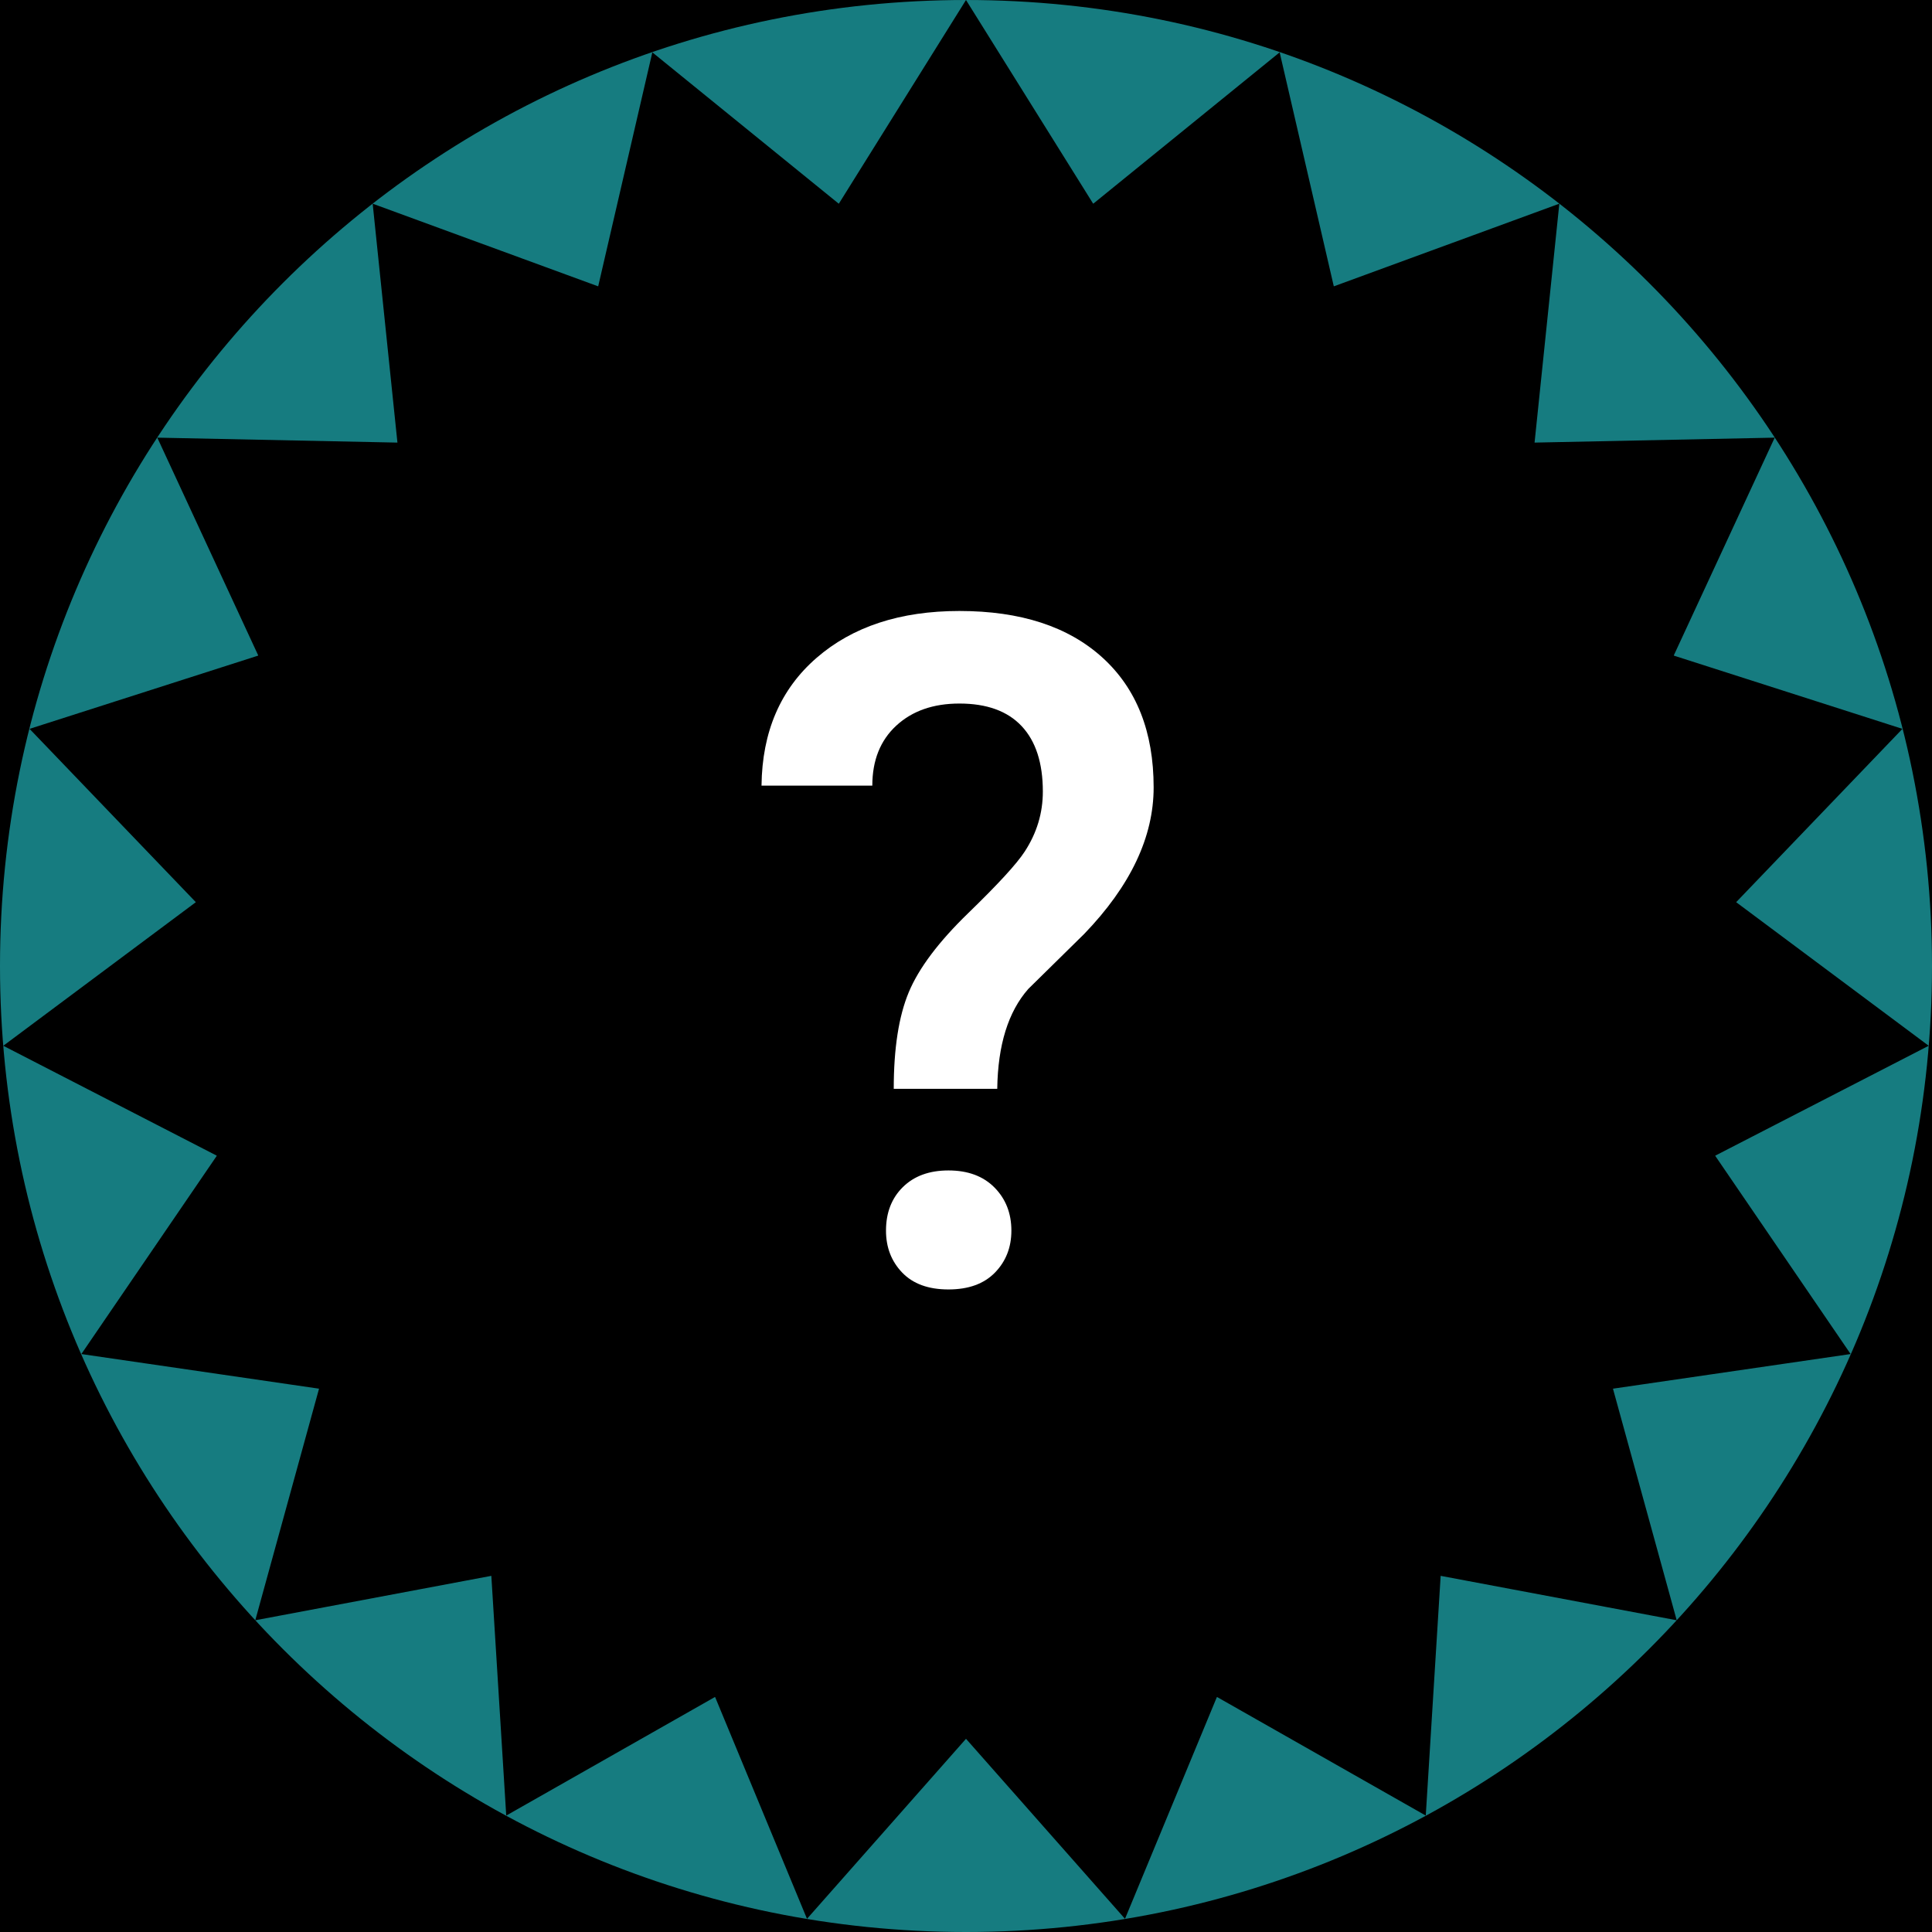
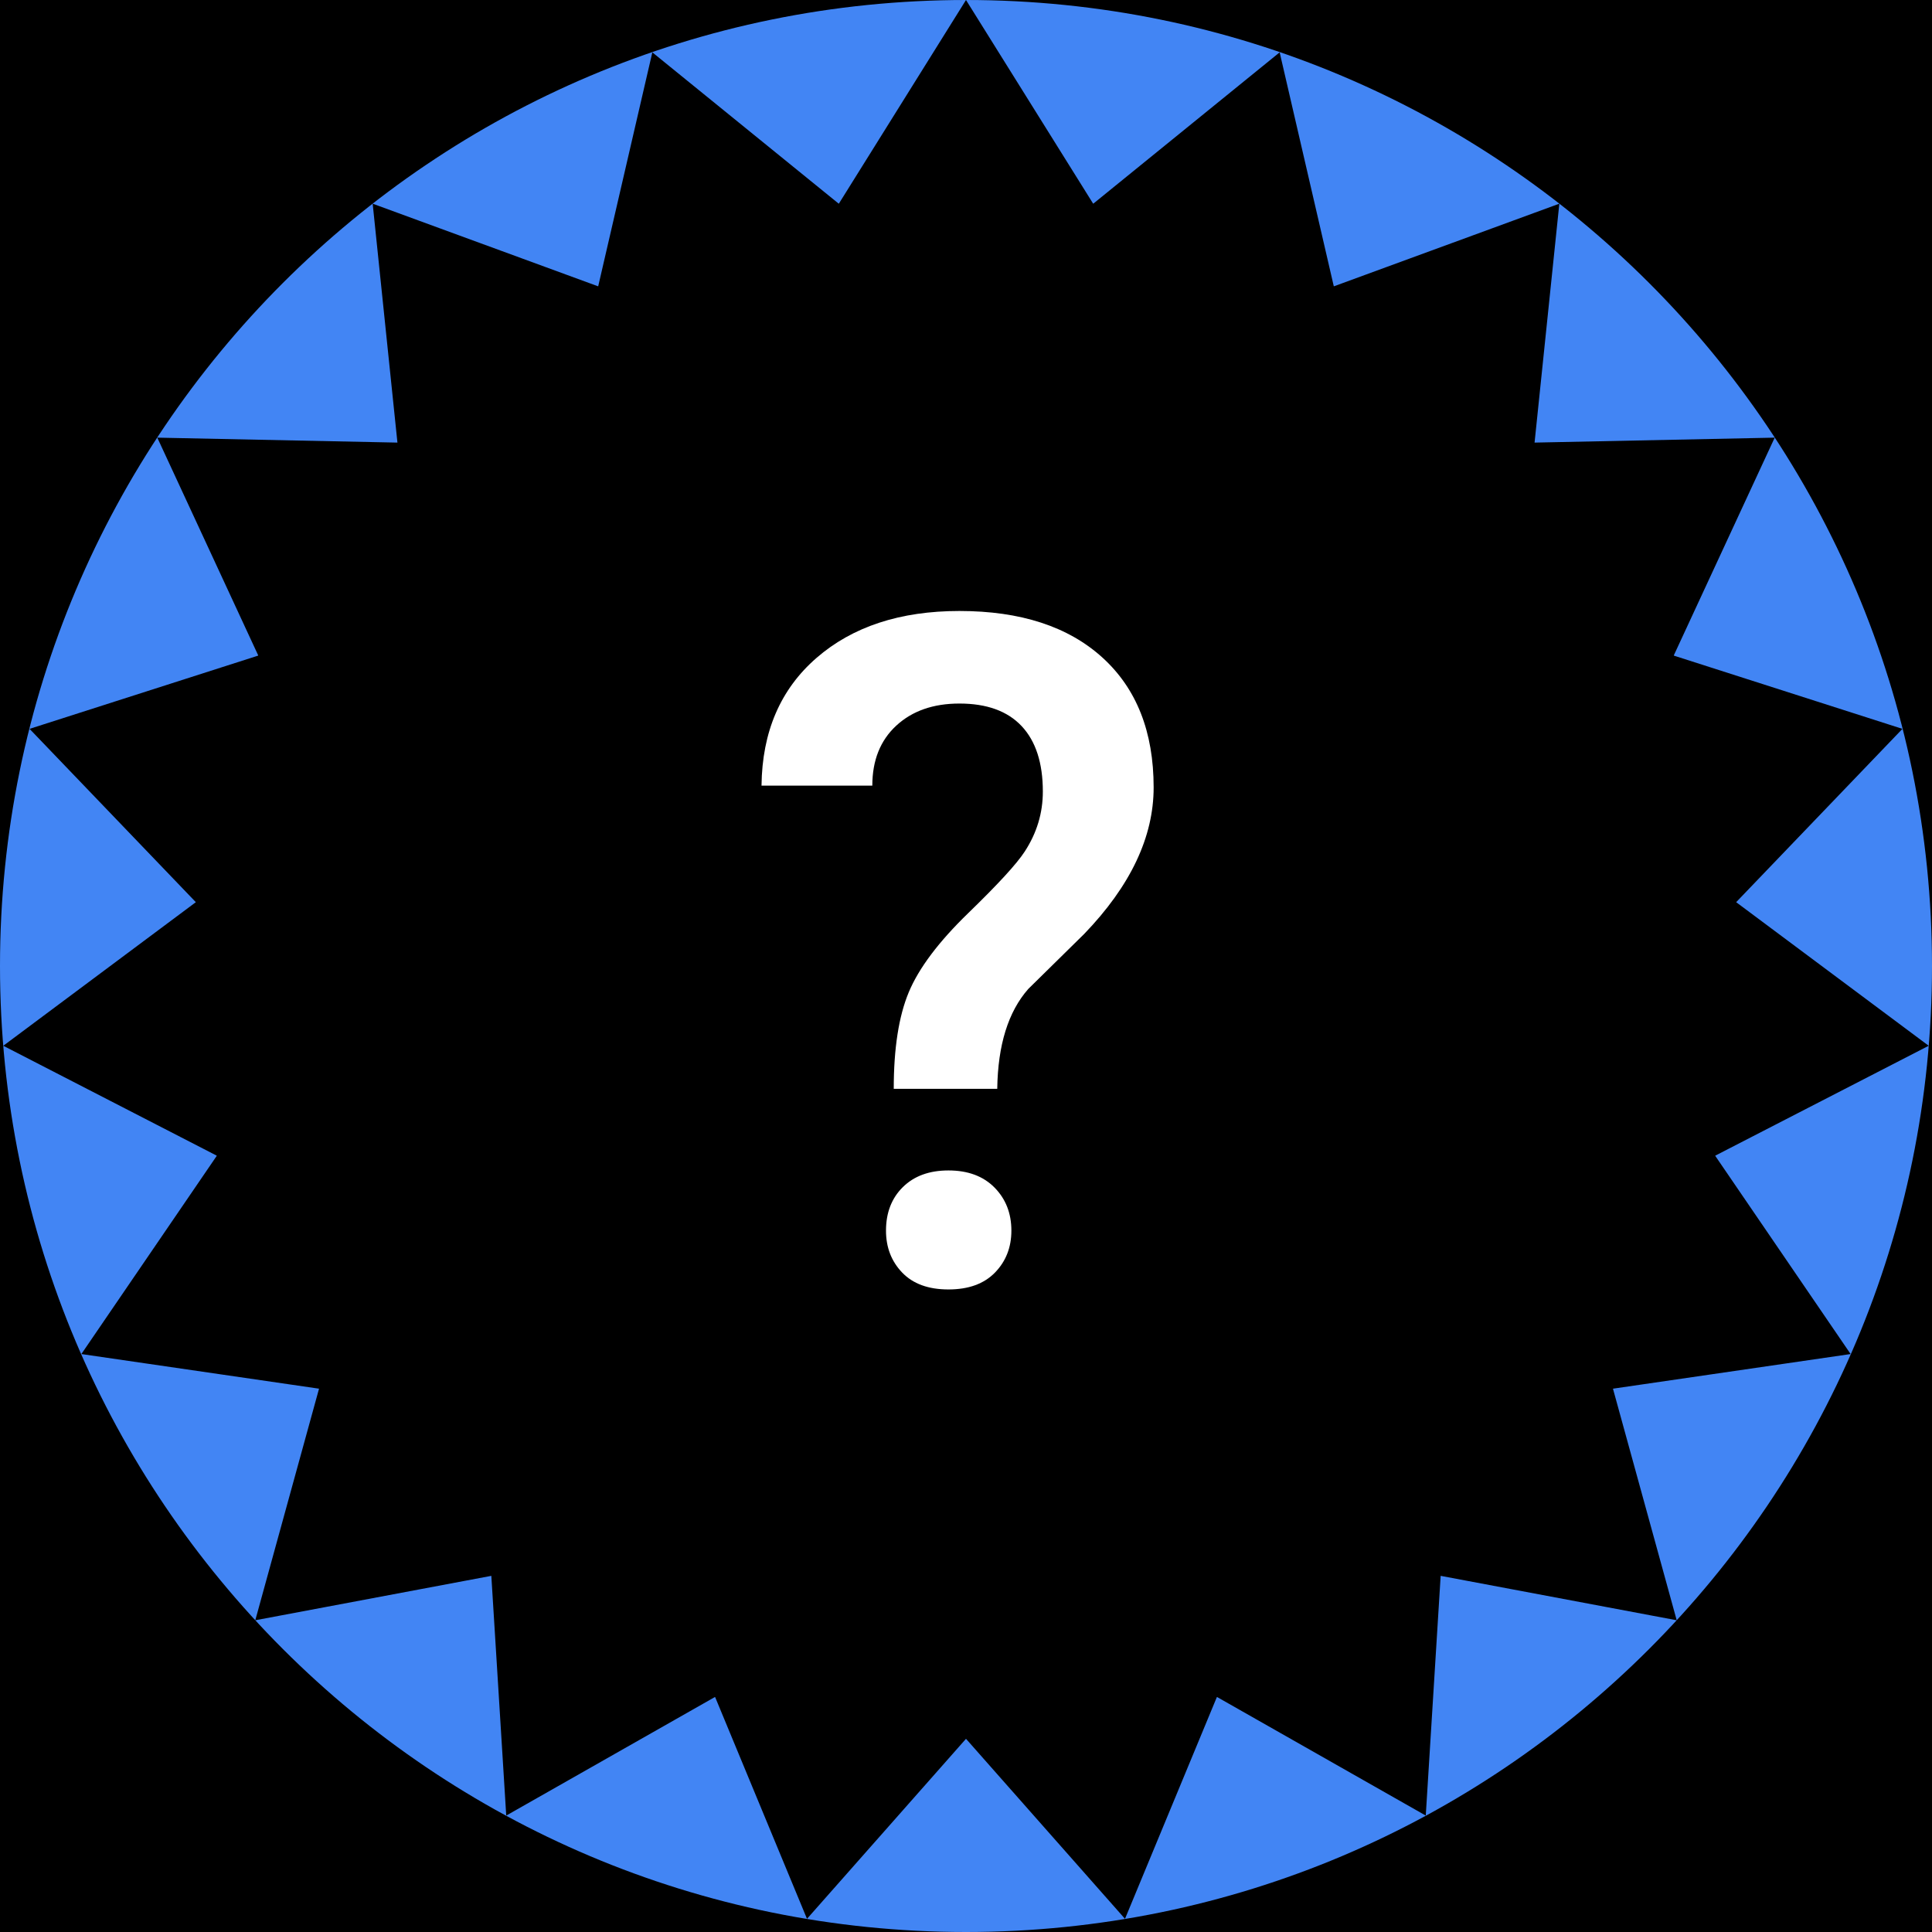
<svg xmlns="http://www.w3.org/2000/svg" width="300" height="300" viewBox="0 0 300 300" fill="none">
  <rect width="300" height="300" fill="black" />
-   <path fill-rule="evenodd" clip-rule="evenodd" d="M0 150C0 232.843 67.157 300 150 300C232.843 300 300 232.843 300 150C300 67.157 232.843 0 150 0C67.157 0 0 67.157 0 150ZM150 0L169.738 31.615L169.771 31.621L198.705 8.128L207.106 44.433L207.143 44.453L242.132 31.629L238.287 68.725L238.288 68.726L275.575 67.958L259.91 101.76L259.931 101.809L295.41 113.177L269.596 140.084L269.597 140.096L299.487 162.387L266.362 179.441L266.349 179.49L287.366 210.255L250.478 215.631L250.465 215.652L260.358 251.593L223.712 244.698L223.705 244.704L221.392 281.921L189.001 263.52L188.947 263.538L174.689 297.954L150 270L125.31 297.954L111.052 263.538L110.998 263.52L78.608 281.921L76.294 244.704L76.287 244.698L39.641 251.593L49.535 215.651L49.522 215.631L12.634 210.255L33.65 179.49L33.638 179.441L0.512 162.387L30.403 140.096L30.404 140.085L4.59 113.177L40.069 101.809L40.09 101.76L24.425 67.958L61.712 68.726L61.713 68.726L57.868 31.629L92.857 44.453L92.893 44.433L101.295 8.128L130.229 31.621L130.262 31.616L150 0Z" fill="#167c80" />
+   <path fill-rule="evenodd" clip-rule="evenodd" d="M0 150C0 232.843 67.157 300 150 300C232.843 300 300 232.843 300 150C300 67.157 232.843 0 150 0C67.157 0 0 67.157 0 150ZM150 0L169.738 31.615L169.771 31.621L198.705 8.128L207.106 44.433L207.143 44.453L242.132 31.629L238.287 68.725L238.288 68.726L275.575 67.958L259.91 101.76L259.931 101.809L295.41 113.177L269.596 140.084L269.597 140.096L299.487 162.387L266.362 179.441L266.349 179.49L287.366 210.255L250.478 215.631L250.465 215.652L260.358 251.593L223.712 244.698L223.705 244.704L221.392 281.921L189.001 263.52L188.947 263.538L174.689 297.954L150 270L125.31 297.954L111.052 263.538L110.998 263.52L78.608 281.921L76.294 244.704L76.287 244.698L39.641 251.593L49.535 215.651L49.522 215.631L12.634 210.255L33.65 179.49L33.638 179.441L0.512 162.387L30.403 140.096L30.404 140.085L4.59 113.177L40.069 101.809L40.09 101.76L24.425 67.958L61.712 68.726L61.713 68.726L57.868 31.629L92.857 44.453L92.893 44.433L101.295 8.128L130.229 31.621L130.262 31.616L150 0Z" fill="#4285f4" />
  <path d="M138.78 169.072Q138.78 159.656 141.117 154.063Q143.453 148.469 150.356 141.779Q157.259 135.088 159.1 132.256Q161.932 127.937 161.932 122.91Q161.932 116.255 158.64 112.75Q155.348 109.246 148.976 109.246Q142.887 109.246 139.17 112.679Q135.453 116.113 135.453 121.99L118.248 121.99Q118.39 109.458 126.78 102.166Q135.169 94.873 148.976 94.873Q163.207 94.873 171.172 102.095Q179.137 109.316 179.137 122.273Q179.137 133.813 168.375 145L159.667 153.567Q154.994 158.877 154.852 169.072Z M137.577 191.091Q137.577 186.914 140.196 184.33Q142.816 181.746 147.276 181.746Q151.808 181.746 154.427 184.401Q157.047 187.056 157.047 191.091Q157.047 194.985 154.498 197.605Q151.949 200.225 147.276 200.225Q142.604 200.225 140.09 197.605Q137.577 194.985 137.577 191.091Z" fill="white" />
</svg>
